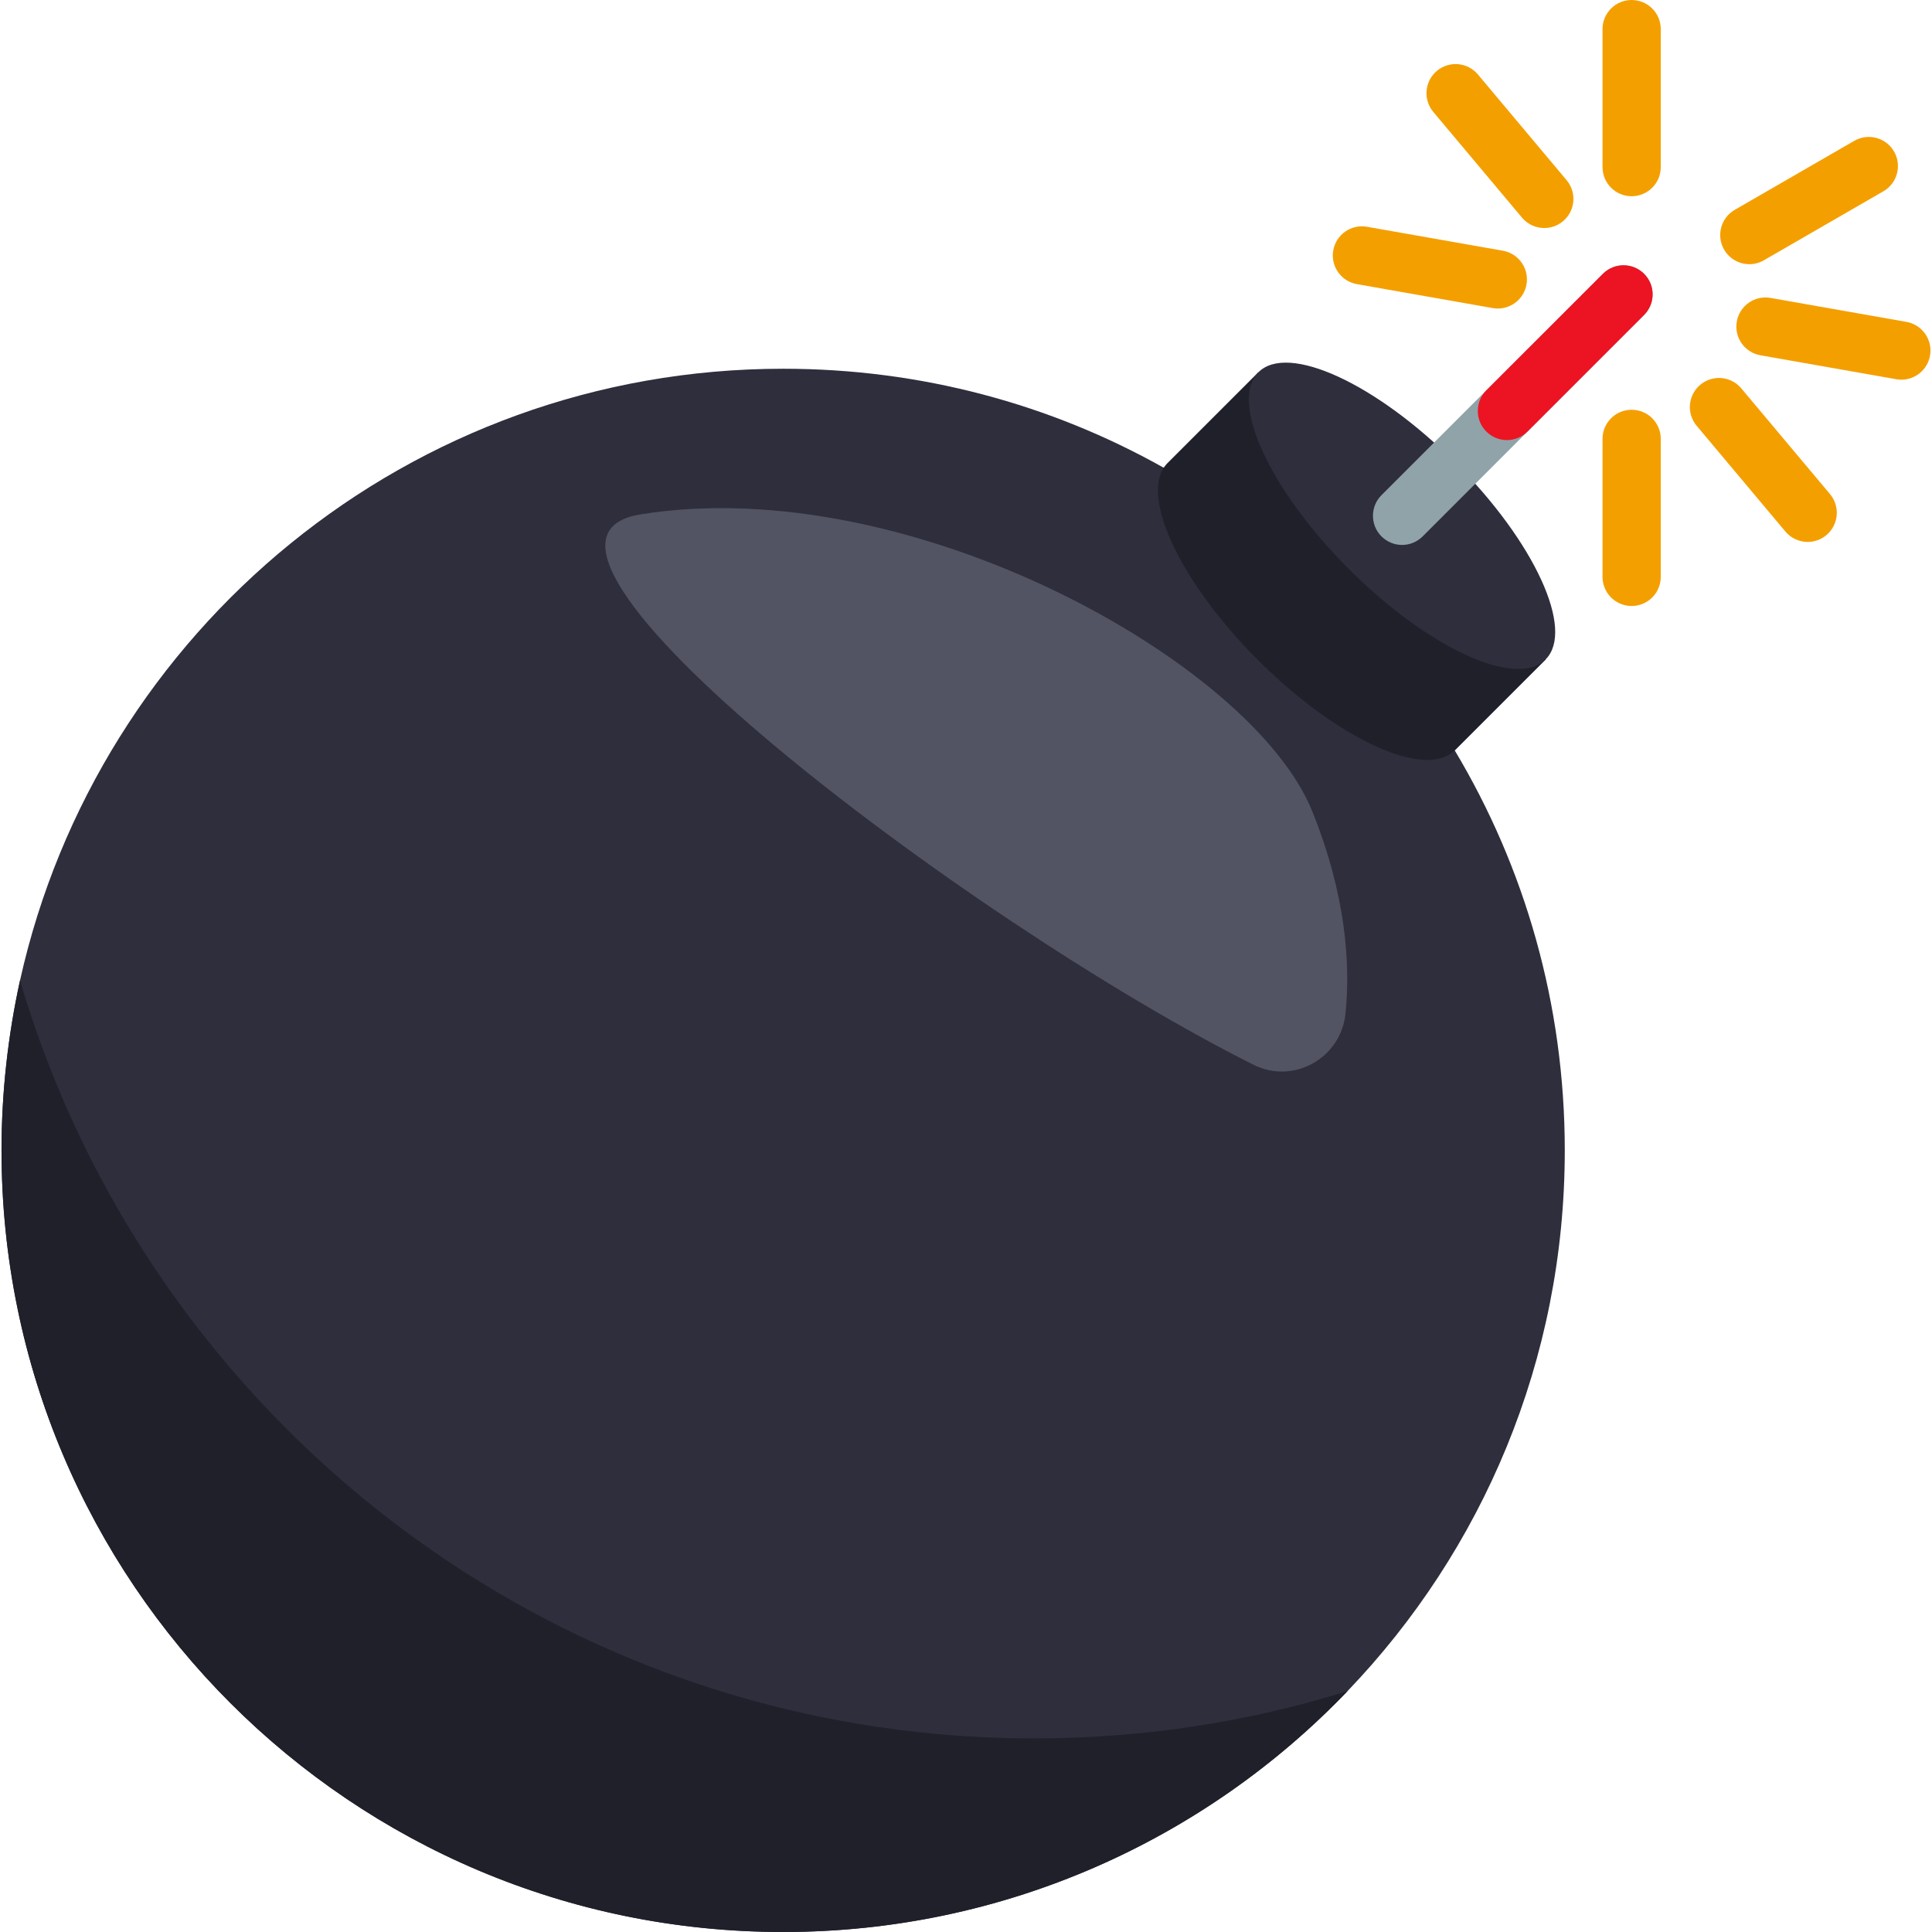
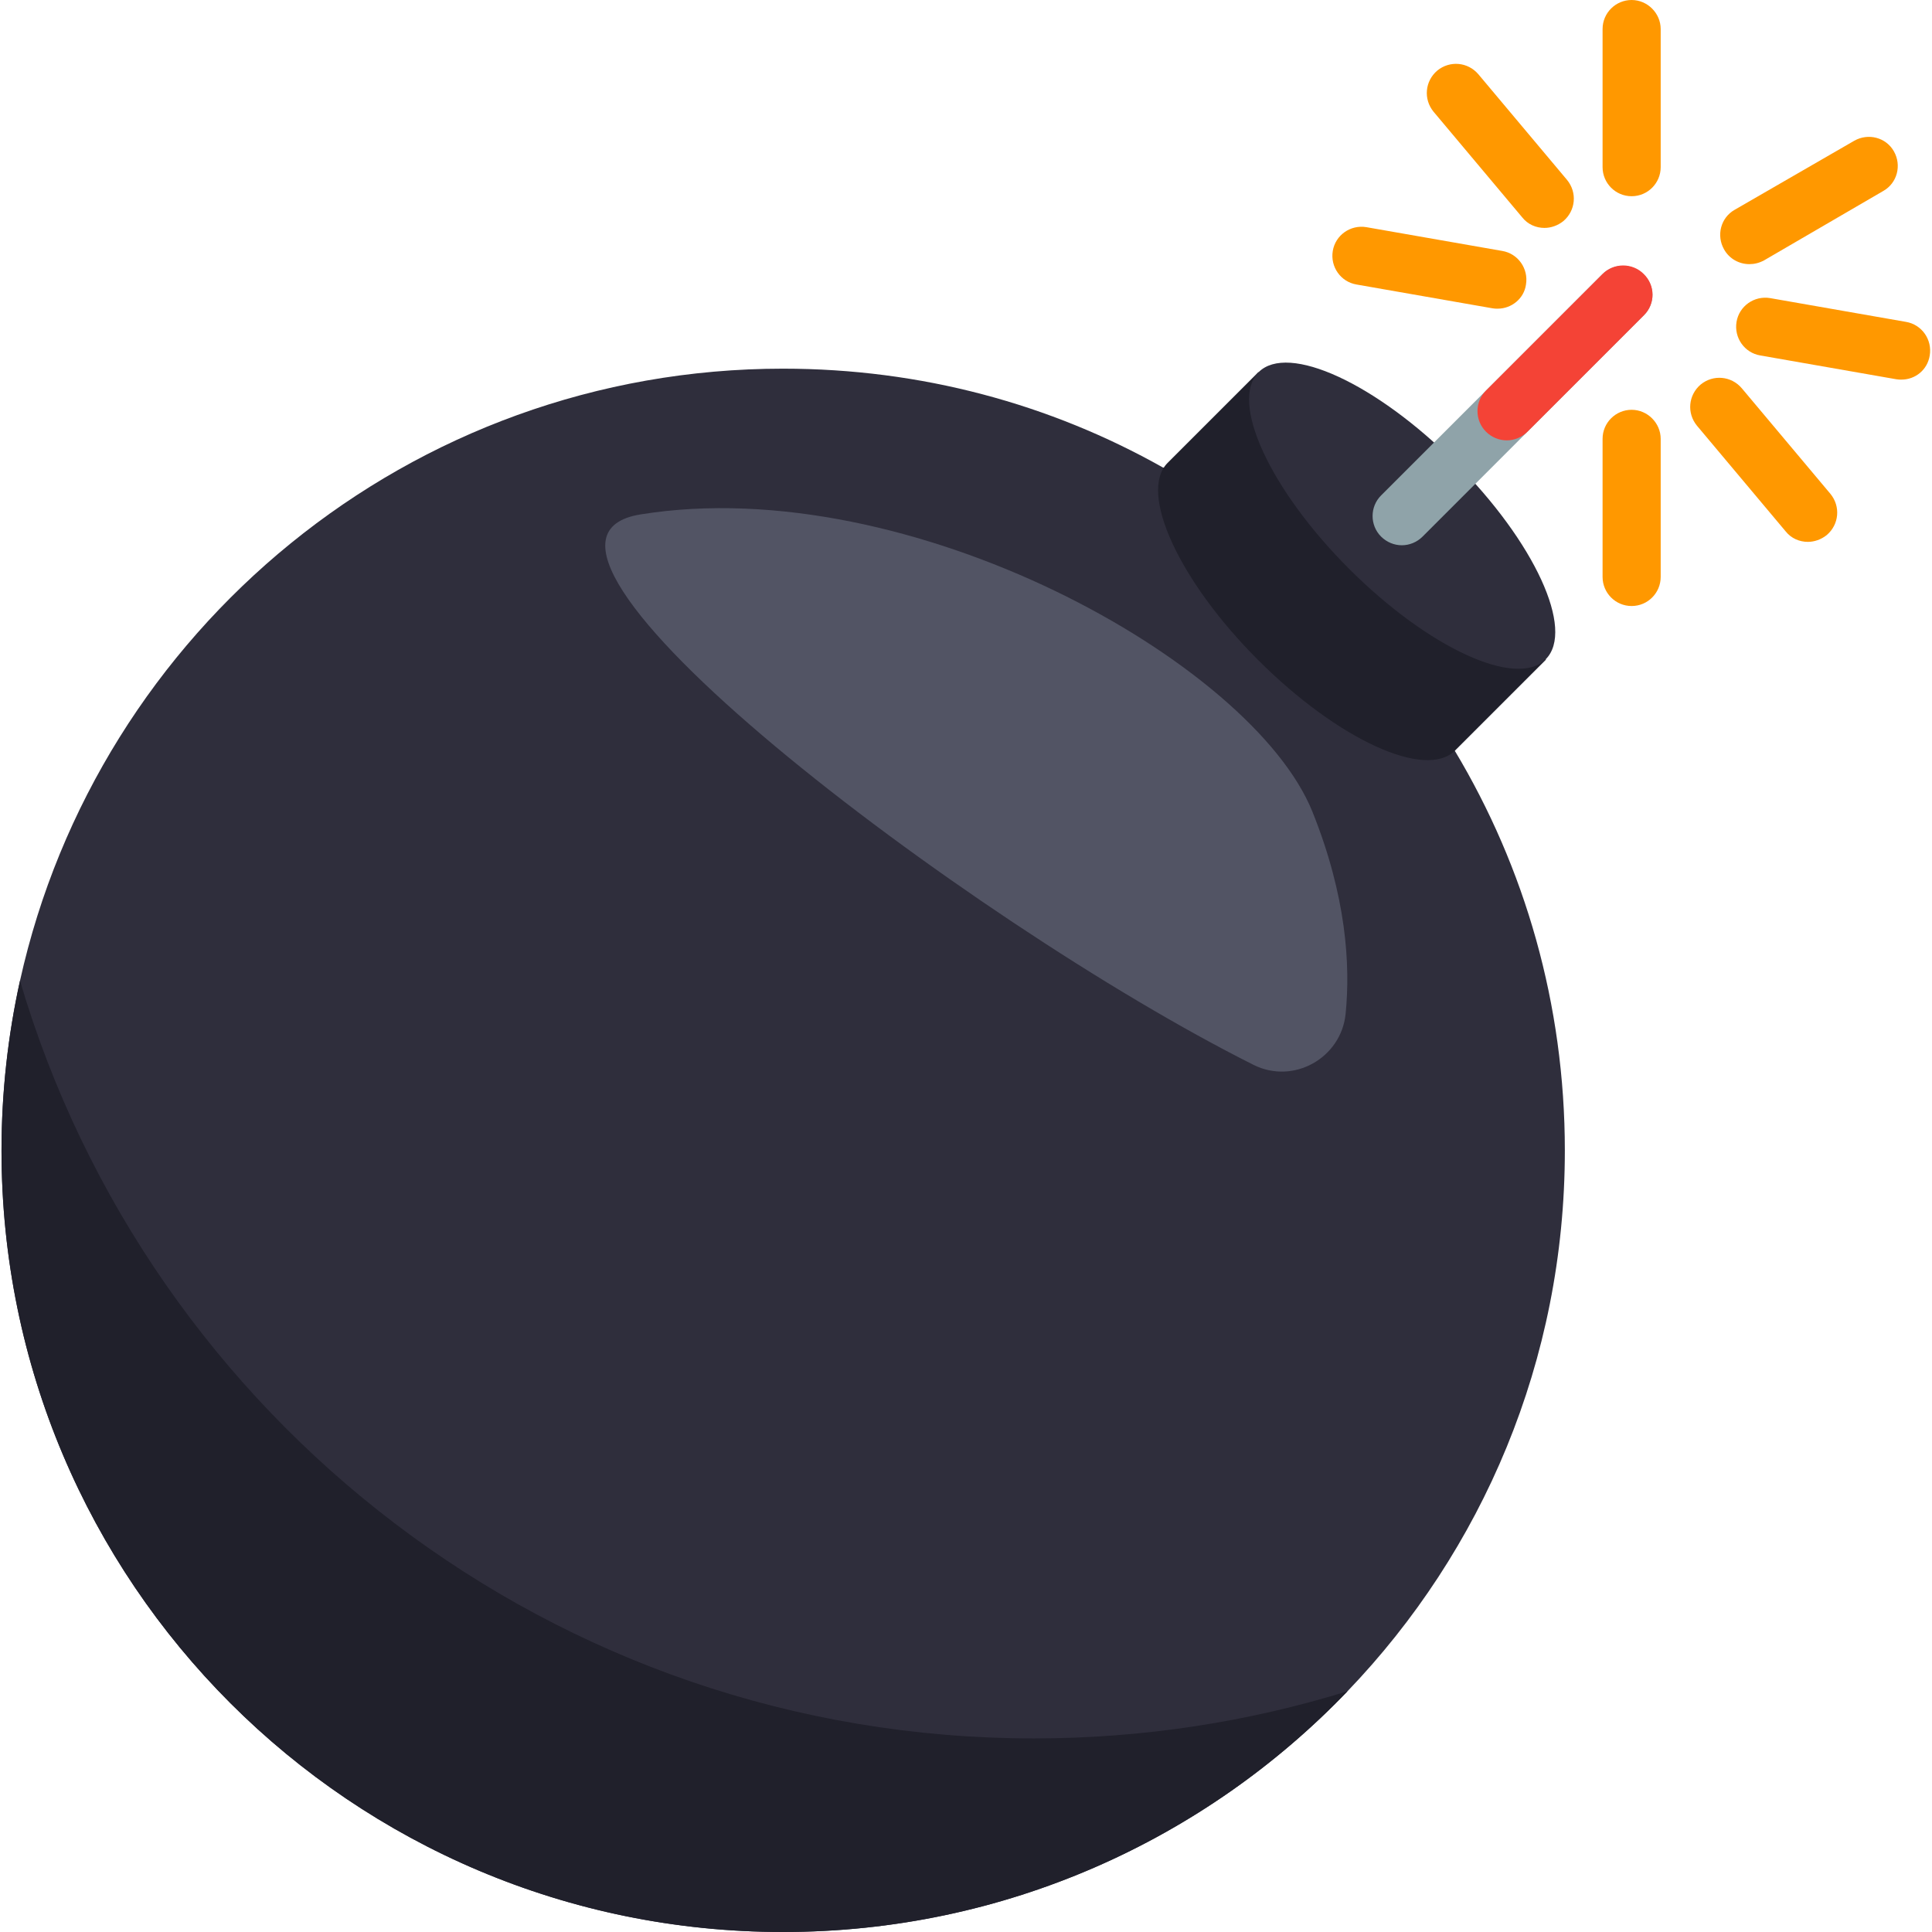
- <svg xmlns="http://www.w3.org/2000/svg" version="1.1" id="Capa_1" x="0px" y="0px" viewBox="0 0 512.001 512.001" style="enable-background:new 0 0 512.001 512.001;" xml:space="preserve">
-   <path style="fill:#2F2E3C;" d="M414.683,304.86c0,55.667-21.885,106.067-57.574,143.3C319.423,487.482,266.298,512,207.543,512  C93.121,512,0.403,419.282,0.403,304.86c0-15.437,1.726-30.512,4.904-45.042C25.921,167.101,108.56,97.721,207.543,97.721  c36.598,0,70.924,9.444,100.709,26.154c0.091,0,0.181,0,0.272,0.091l77.007,74.919C404.058,229.851,414.683,266.085,414.683,304.86z  " />
+ <svg xmlns="http://www.w3.org/2000/svg" version="1.1" id="Capa_1" x="0px" y="0px" viewBox="0 0 512 512" style="enable-background:new 0 0 512 512;" xml:space="preserve">
+   <style type="text/css">
+ 	.st0{fill:#2F2E3C;}
+ 	.st1{fill:#20202B;}
+ 	.st2{fill:#8FA3A9;}
+ 	.st3{fill:#F44336;}
+ 	.st4{fill:#525464;}
+ 	.st5{fill:#FF9800;}
+ </style>
+   <path class="st0" d="M414.7,304.9c0,55.7-21.9,106.1-57.6,143.3c-37.7,39.3-90.8,63.8-149.6,63.8C93.1,512,0.4,419.3,0.4,304.9  c0-15.4,1.7-30.5,4.9-45C25.9,167.1,108.6,97.7,207.5,97.7c36.6,0,70.9,9.4,100.7,26.2c0.1,0,0.2,0,0.3,0.1l77,74.9  C404.1,229.9,414.7,266.1,414.7,304.9z" />
  <g>
-     <path style="fill:#20202B;" d="M357.109,448.161c-37.686,39.322-90.811,63.84-149.566,63.84   c-114.422,0-207.14-92.718-207.14-207.14c0-15.437,1.726-30.512,4.904-45.042C39.452,375.966,146.79,460.693,274.017,460.693   C302.895,460.693,330.865,456.333,357.109,448.161z" />
-     <path style="fill:#20202B;" d="M409.665,174.751l-24.134,24.134l-0.025-0.025c-7.787,7.787-31.136-2.939-52.153-23.957   c-21.017-21.017-31.743-44.368-23.957-52.153l-1.144,1.125l25.223-25.223" />
+     <path class="st1" d="M357.1,448.2c-37.7,39.3-90.8,63.8-149.6,63.8C93.1,512,0.4,419.3,0.4,304.9c0-15.4,1.7-30.5,4.9-45   C39.5,376,146.8,460.7,274,460.7C302.9,460.7,330.9,456.3,357.1,448.2z" />
+     <path class="st1" d="M409.7,174.8l-24.1,24.1l0,0c-7.8,7.8-31.1-2.9-52.2-24c-21-21-31.7-44.4-24-52.2l-1.1,1.1l25.2-25.2" />
  </g>
-   <ellipse transform="matrix(0.7071 -0.7071 0.7071 0.7071 12.1727 302.7671)" style="fill:#2F2E3C;" cx="371.559" cy="136.69" rx="19.937" ry="53.814" />
-   <path style="fill:#8FA3A9;" d="M435.703,83.469l-58.682,58.682c-1.503,1.503-3.479,2.264-5.454,2.264  c-1.976,0-3.952-0.762-5.465-2.264c-3.005-3.015-3.005-7.904,0-10.919l27.746-27.746c0.01-0.01,0.031-0.031,0.041-0.041  l30.895-30.885c3.015-3.015,7.904-3.015,10.919,0C438.719,75.575,438.719,80.454,435.703,83.469z" />
-   <path style="fill:#EC1422;" d="M435.703,83.469l-30.895,30.895c-1.503,1.503-3.479,2.264-5.454,2.264  c-1.976,0-3.952-0.762-5.465-2.264c-2.995-3.005-3.005-7.863-0.041-10.878c0.01-0.01,0.031-0.031,0.041-0.041l30.895-30.885  c3.015-3.015,7.904-3.015,10.919,0C438.719,75.575,438.719,80.454,435.703,83.469z" />
-   <path style="fill:#525464;" d="M169.917,136.286c-46.091,7.202,86.471,107.891,162.29,145.894  c10.578,5.302,23.156-1.769,24.356-13.541c1.322-12.969,0.228-31.238-8.808-53.65C331.826,175.485,241.052,124.934,169.917,136.286z  " />
+   <ellipse transform="matrix(0.7071 -0.7071 0.7071 0.7071 12.1708 302.7654)" class="st0" cx="371.6" cy="136.7" rx="19.9" ry="53.8" />
+   <path class="st2" d="M435.7,83.5L377,142.2c-1.5,1.5-3.5,2.3-5.5,2.3c-2,0-4-0.8-5.5-2.3c-3-3-3-7.9,0-10.9l27.7-27.7c0,0,0,0,0,0  l30.9-30.9c3-3,7.9-3,10.9,0C438.7,75.6,438.7,80.5,435.7,83.5z" />
+   <path class="st3" d="M435.7,83.5l-30.9,30.9c-1.5,1.5-3.5,2.3-5.5,2.3c-2,0-4-0.8-5.5-2.3c-3-3-3-7.9,0-10.9c0,0,0,0,0,0l30.9-30.9  c3-3,7.9-3,10.9,0C438.7,75.6,438.7,80.5,435.7,83.5z" />
+   <path class="st4" d="M169.9,136.3c-46.1,7.2,86.5,107.9,162.3,145.9c10.6,5.3,23.2-1.8,24.4-13.5c1.3-13,0.2-31.2-8.8-53.6  C331.8,175.5,241.1,124.9,169.9,136.3z" />
  <g>
-     <path style="fill:#F49F00;" d="M432.404,52.003c-4.264,0-7.719-3.455-7.719-7.719V7.719c0-4.264,3.455-7.719,7.719-7.719   s7.719,3.455,7.719,7.719v36.566C440.122,48.548,436.666,52.003,432.404,52.003z" />
-     <path style="fill:#F49F00;" d="M432.404,160.595c-4.264,0-7.719-3.455-7.719-7.719V116.31c0-4.264,3.455-7.719,7.719-7.719   s7.719,3.455,7.719,7.719v36.567C440.122,157.14,436.666,160.595,432.404,160.595z" />
-     <path style="fill:#F49F00;" d="M409.259,60.43c-2.203,0-4.39-0.938-5.917-2.757L379.838,29.66   c-2.741-3.267-2.315-8.134,0.951-10.874c3.267-2.743,8.134-2.314,10.874,0.951l23.505,28.012c2.741,3.267,2.315,8.134-0.951,10.874   C412.77,59.838,411.01,60.43,409.259,60.43z" />
-     <path style="fill:#F49F00;" d="M479.06,143.614c-2.203,0-4.39-0.938-5.917-2.757l-23.505-28.011   c-2.741-3.267-2.315-8.134,0.951-10.874c3.265-2.739,8.134-2.314,10.874,0.951l23.505,28.011c2.741,3.267,2.315,8.134-0.951,10.874   C482.571,143.022,480.81,143.614,479.06,143.614z" />
-     <path style="fill:#F49F00;" d="M396.947,81.764c-0.446,0-0.895-0.038-1.35-0.118l-36.011-6.35c-4.198-0.74-7.001-4.743-6.26-8.941   c0.741-4.197,4.738-7.004,8.941-6.26l36.011,6.35c4.198,0.74,7.001,4.743,6.26,8.941C403.879,79.129,400.622,81.764,396.947,81.764   z" />
-     <path style="fill:#F49F00;" d="M503.888,100.621c-0.446,0-0.895-0.038-1.35-0.118l-36.01-6.35c-4.198-0.74-7.001-4.743-6.26-8.941   c0.741-4.198,4.74-7.006,8.941-6.26l36.01,6.35c4.198,0.74,7.001,4.743,6.26,8.941C510.819,97.986,507.563,100.621,503.888,100.621   z" />
-     <path style="fill:#F49F00;" d="M463.597,70.011c-2.668,0-5.261-1.384-6.692-3.86c-2.131-3.692-0.867-8.412,2.825-10.544   l31.668-18.284c3.691-2.129,8.411-0.868,10.544,2.825c2.131,3.692,0.867,8.412-2.825,10.544L467.45,68.976   C466.235,69.677,464.907,70.011,463.597,70.011z" />
+     <path class="st5" d="M432.4,52c-4.3,0-7.7-3.5-7.7-7.7V7.7c0-4.3,3.5-7.7,7.7-7.7s7.7,3.5,7.7,7.7v36.6   C440.1,48.5,436.7,52,432.4,52z" />
+     <path class="st5" d="M432.4,160.6c-4.3,0-7.7-3.5-7.7-7.7v-36.6c0-4.3,3.5-7.7,7.7-7.7s7.7,3.5,7.7,7.7v36.6   C440.1,157.1,436.7,160.6,432.4,160.6z" />
+     <path class="st5" d="M409.3,60.4c-2.2,0-4.4-0.9-5.9-2.8l-23.5-28c-2.7-3.3-2.3-8.1,1-10.9c3.3-2.7,8.1-2.3,10.9,1l23.5,28   c2.7,3.3,2.3,8.1-1,10.9C412.8,59.8,411,60.4,409.3,60.4z" />
+     <path class="st5" d="M479.1,143.6c-2.2,0-4.4-0.9-5.9-2.8l-23.5-28c-2.7-3.3-2.3-8.1,1-10.9c3.3-2.7,8.1-2.3,10.9,1l23.5,28   c2.7,3.3,2.3,8.1-1,10.9C482.6,143,480.8,143.6,479.1,143.6z" />
+     <path class="st5" d="M396.9,81.8c-0.4,0-0.9,0-1.4-0.1l-36-6.3c-4.2-0.7-7-4.7-6.3-8.9c0.7-4.2,4.7-7,8.9-6.3l36,6.3   c4.2,0.7,7,4.7,6.3,8.9C403.9,79.1,400.6,81.8,396.9,81.8z" />
+     <path class="st5" d="M503.9,100.6c-0.4,0-0.9,0-1.4-0.1l-36-6.3c-4.2-0.7-7-4.7-6.3-8.9s4.7-7,8.9-6.3l36,6.3   c4.2,0.7,7,4.7,6.3,8.9C510.8,98,507.6,100.6,503.9,100.6z" />
+     <path class="st5" d="M463.6,70c-2.7,0-5.3-1.4-6.7-3.9c-2.1-3.7-0.9-8.4,2.8-10.5l31.7-18.3c3.7-2.1,8.4-0.9,10.5,2.8   c2.1,3.7,0.9,8.4-2.8,10.5L467.5,69C466.2,69.7,464.9,70,463.6,70z" />
  </g>
-   <g>
- </g>
-   <g>
- </g>
-   <g>
- </g>
-   <g>
- </g>
-   <g>
- </g>
-   <g>
- </g>
-   <g>
- </g>
-   <g>
- </g>
-   <g>
- </g>
-   <g>
- </g>
-   <g>
- </g>
-   <g>
- </g>
-   <g>
- </g>
-   <g>
- </g>
-   <g>
- </g>
</svg>
